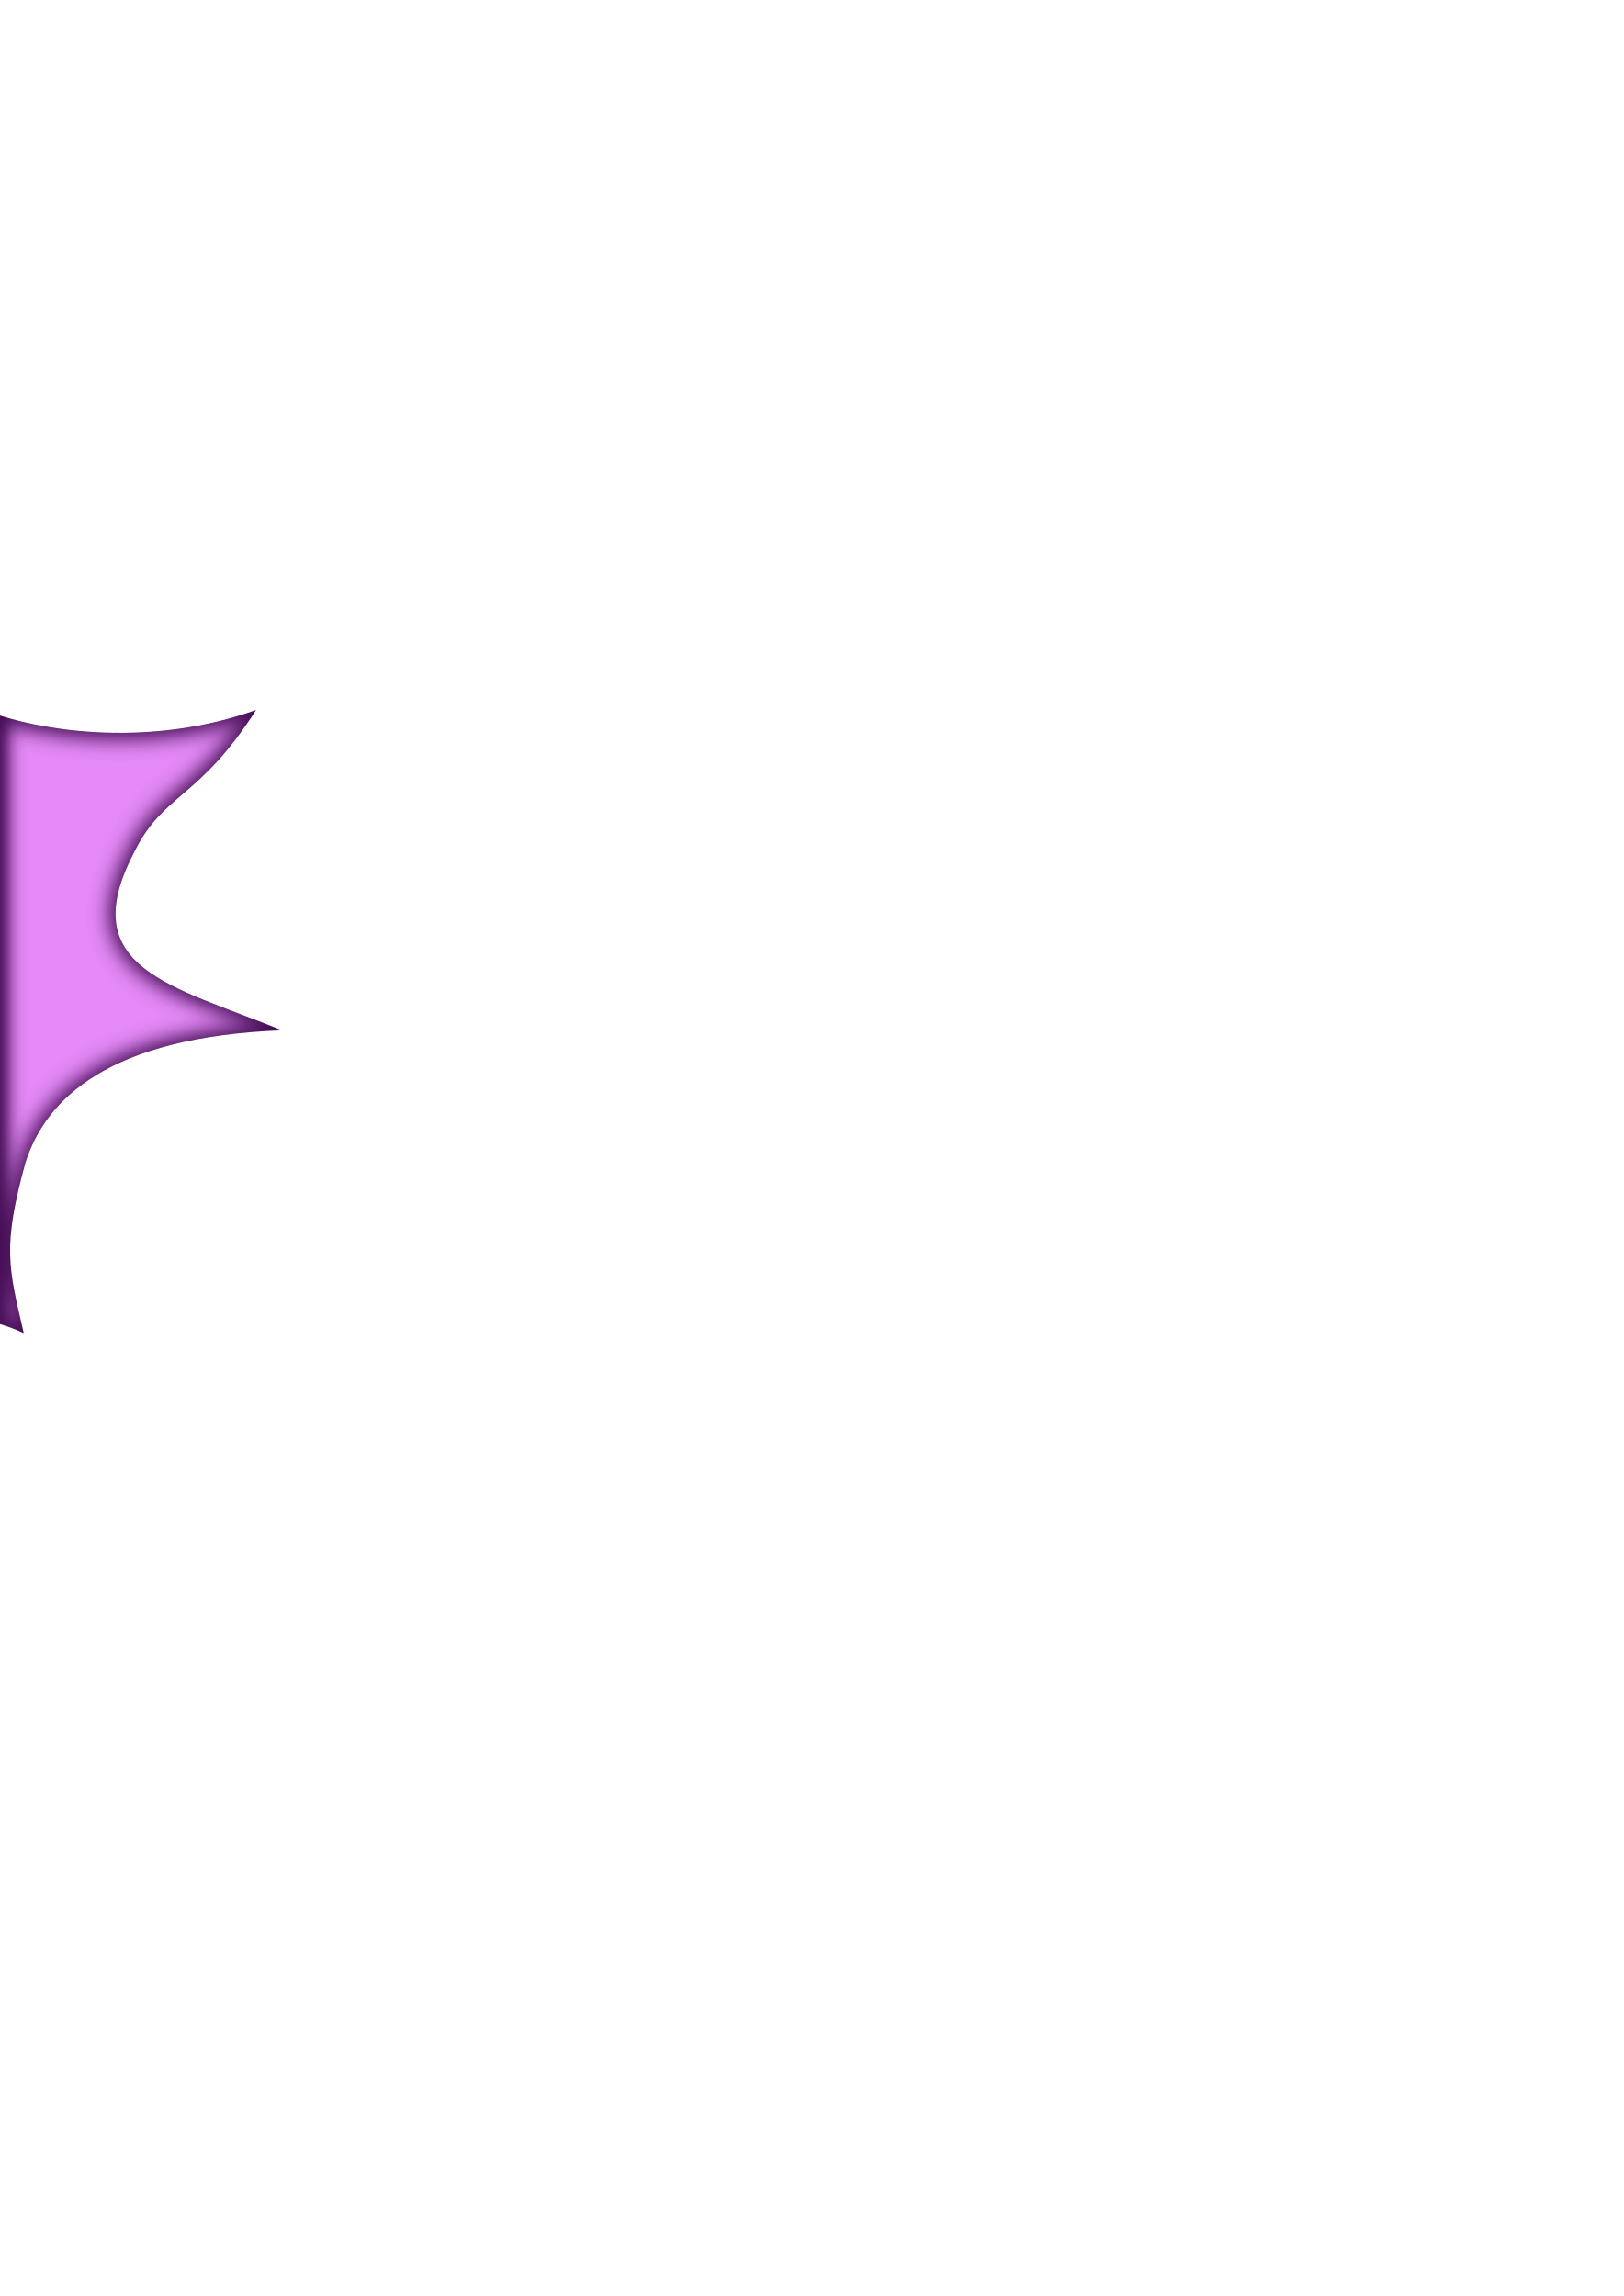
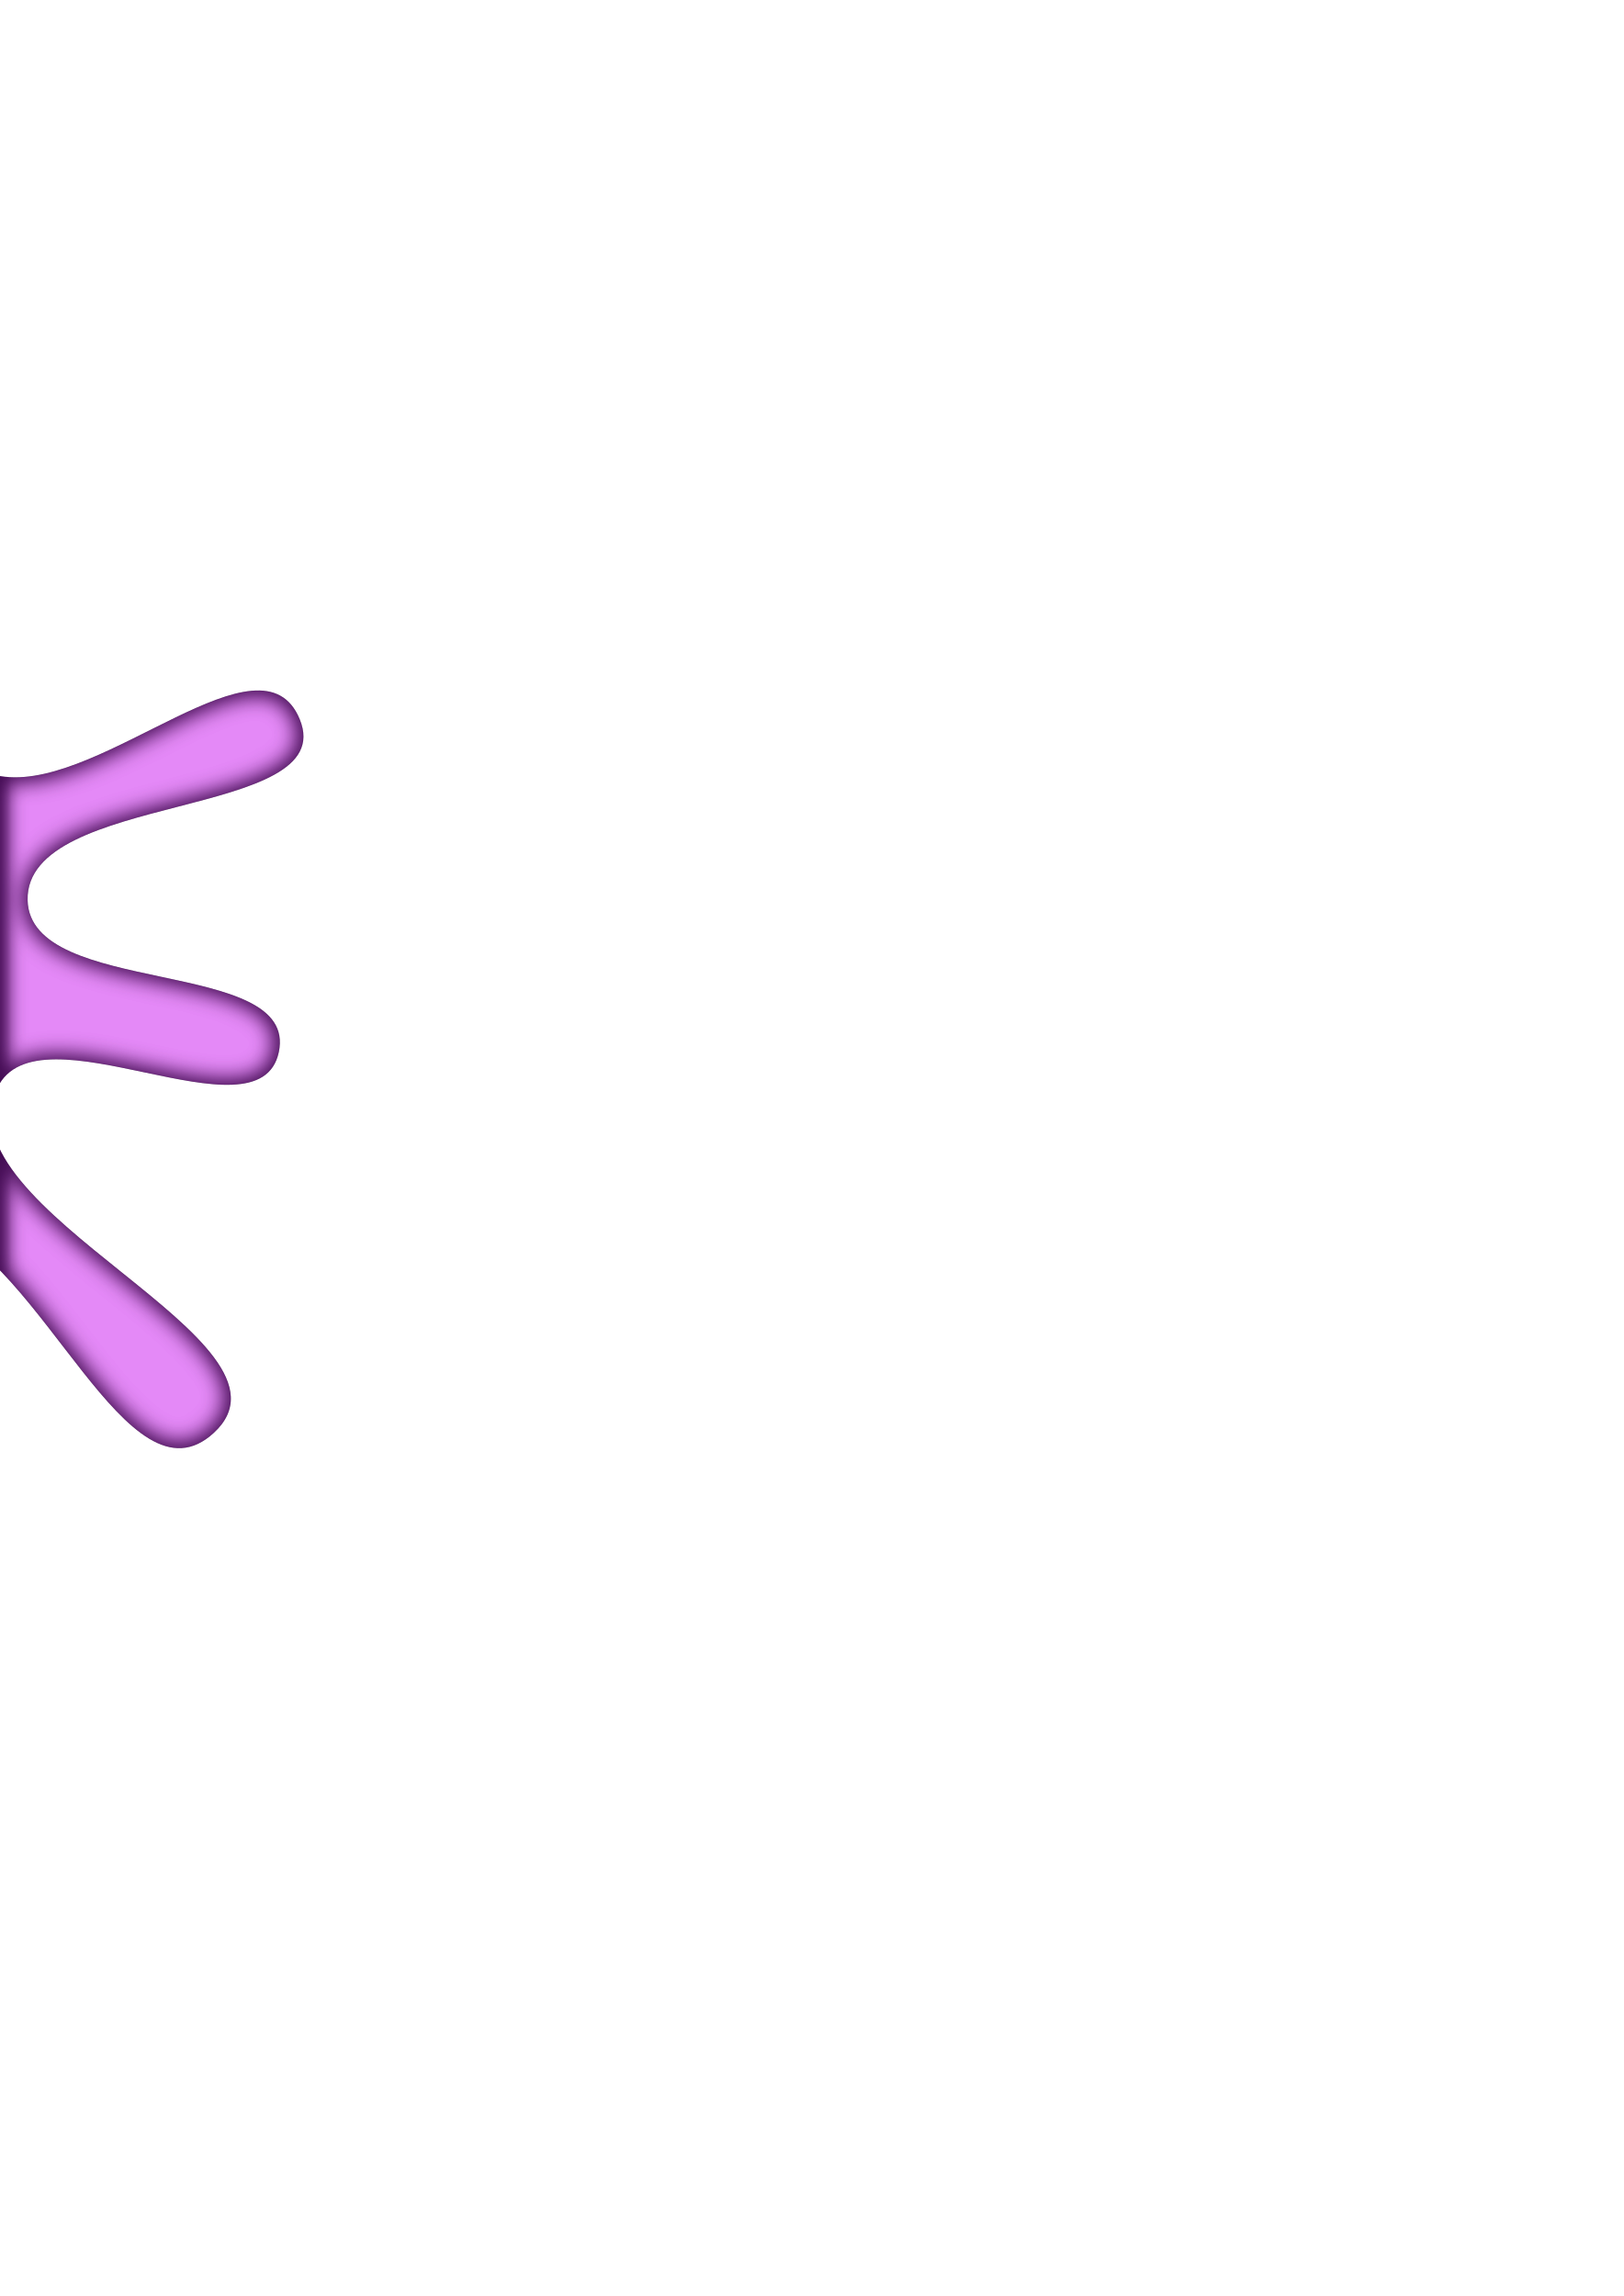
<svg xmlns="http://www.w3.org/2000/svg" xmlns:ns1="http://www.openswatchbook.org/uri/2009/osb" xmlns:xlink="http://www.w3.org/1999/xlink" width="744.094" height="1052.362" id="svg2" version="1.1">
  <defs id="defs4">
    <linearGradient id="linearGradient3782">
      <stop style="stop-color:#2fbc78;stop-opacity:0;" offset="0" id="stop3784" />
      <stop style="stop-color:#2fbc78;stop-opacity:0.669;" offset="1" id="stop3786" />
    </linearGradient>
    <linearGradient id="linearGradient4593" ns1:paint="gradient">
      <stop style="stop-color:#800080;stop-opacity:1;" offset="0" id="stop4595" />
      <stop style="stop-color:#800080;stop-opacity:0;" offset="1" id="stop4597" />
    </linearGradient>
    <filter id="filter4621" color-interpolation-filters="sRGB">
      <feGaussianBlur id="feGaussianBlur4623" stdDeviation="5.509" result="result8" />
      <feComposite id="feComposite4625" in2="result8" result="result6" in="SourceGraphic" operator="in" />
      <feComposite id="feComposite4627" in2="result6" operator="in" result="result11" />
      <feFlood id="feFlood4629" result="result10" in="result11" flood-opacity="1" flood-color="rgb(68,12,84)" />
      <feBlend id="feBlend4631" in2="result10" mode="normal" in="result11" result="result12" />
      <feComposite id="feComposite4633" in2="SourceGraphic" result="result2" operator="in" in="result12" />
    </filter>
-     <radialGradient xlink:href="#linearGradient3782" id="radialGradient3796" cx="-64.865" cy="168.386" fx="-64.865" fy="168.386" r="31.99" gradientTransform="matrix(1,0,0,1.993802,0,-167.3423)" gradientUnits="userSpaceOnUse" />
+     <radialGradient xlink:href="#linearGradient3782" id="radialGradient3796" cx="-64.865" cy="168.386" fx="-64.865" fy="168.386" r="31.99" gradientTransform="matrix(1.004746,-0.3046604,0.6293211,2.591624,-171.5705,-275.4251)" gradientUnits="userSpaceOnUse" />
+     <radialGradient xlink:href="#linearGradient3782-8" id="radialGradient3796-6" cx="-64.865" cy="168.386" fx="-64.865" fy="168.386" r="31.99" gradientTransform="matrix(1.008347,-0.2925217,0.5980219,2.599025,-166.0682,-275.8843)" gradientUnits="userSpaceOnUse" />
+     <linearGradient id="linearGradient3782-8">
+       <stop style="stop-color:#2fbc78;stop-opacity:0;" offset="0" id="stop3784-7" />
+       <stop style="stop-color:#2fbc78;stop-opacity:0.669;" offset="1" id="stop3786-8" />
+     </linearGradient>
+     <radialGradient r="31.99" fy="168.386" fx="-64.865" cy="168.386" cx="-64.865" gradientTransform="matrix(0.9154107,-0.1729674,0.2931593,2.492736,-158.3788,-415.0495)" gradientUnits="userSpaceOnUse" id="radialGradient3025" xlink:href="#linearGradient3782-8" />
+     <radialGradient r="31.99" fy="168.386" fx="-64.865" cy="168.386" cx="-64.865" gradientTransform="matrix(1.041319,-0.1341201,0.1915922,2.660048,-126.198,-448.4147)" gradientUnits="userSpaceOnUse" id="radialGradient3025-6" xlink:href="#linearGradient3782-8-9" />
+     <linearGradient id="linearGradient3782-8-9">
+       <stop style="stop-color:#2fbc78;stop-opacity:0;" offset="0" id="stop3784-7-1" />
+       <stop style="stop-color:#2fbc78;stop-opacity:0.669;" offset="1" id="stop3786-8-9" />
+     </linearGradient>
+     <radialGradient r="31.99" fy="168.386" fx="-64.865" cy="168.386" cx="-64.865" gradientTransform="matrix(0.8353739,0.1765973,-0.5179971,2.240507,-17.70894,-507.7412)" gradientUnits="userSpaceOnUse" id="radialGradient3059" xlink:href="#linearGradient3782-8-9" />
  </defs>
  <g id="layer1" />
-   <path style="fill:#e489f7;fill-opacity:1;stroke:none;filter:url(#filter4621)" d="m -78.717,260.418 c -7.976,28.196 -23.254,47.237 -31.674,53.952 -37.264,28.326 -50.574,13.876 -105.119,16.29 47.231,18.49 71.601,22.187 57.114,90.407 -18.79,46.145 -29.426,69.181 -70.922,87.351 54.864,0.164 76.357,-19.405 101.816,14.561 7.018,29.771 -26.255,54.327 -21.243,123.251 30.072,-37.879 78.323,-77.34 97.661,-64.931 44.022,28.247 43.829,21.337 61.956,29.724 -7.044,-30.342 -9.807,-39.365 0.751,-78.038 9.39,-29.606 38.546,-57.735 117.584,-60.754 -50.392,-20.45 -95.329,-28.317 -67.978,-81.113 13.462,-27.82 29.604,-24.201 56.138,-65.729 -45.94,16.626 -97.591,11.531 -128.809,-1.56 -24.259,-14.68 -33.572,-0.354 -42.811,-68.165 -7.121,-52.264 5.781,-195.093 14.199,-267.584 9.248,-79.644 27.807,-403.867 26.1,-508.578 -28.874,325.444 -55.315,512.108 -64.763,780.918 z" id="path3757" />
+   <path style="fill:#e489f7;fill-opacity:1;stroke:none;filter:url(#filter4621)" d="m -121.575,260.418 c 6.632,21.532 7.003,52.314 -10.245,66.809 -27.925,23.468 -91.778,-34.216 -109.405,-2.281 -20.476,37.095 77.915,64.501 69.972,106.121 -7.808,40.905 -114.107,31.643 -102.351,71.637 10.865,36.964 89.002,-6.812 113.244,23.132 31.844,39.335 -50.088,138.577 -1.243,151.822 43.701,11.85 28.386,-95.256 67.661,-117.789 18.203,-10.443 43.067,-6.212 62.957,0.482 50.873,17.123 89.54,132.773 129,96.385 C 143.744,614.565 -27.817,554.938 -1.234,498.697 17.292,459.502 118.797,524.641 127.779,482.229 137.071,438.345 13.604,457.39 12.657,412.544 11.605,362.644 156.323,375.844 137.367,329.672 119.947,287.243 47.893,361.131 2.313,356.017 -13.533,354.24 -29.169,346.863 -41.442,336.684 -66.663,315.764 -82.75,285.115 -97.11,255.661 -122.433,203.718 -137.852,146.972 -149.209,90.311 c -11.599,-57.864 -21.853,-116.382 -15.986,-176.323 5.399,-55.16 22.549,-112.823 52.416,-160.54 9.596,-15.331 20.96,-36.993 39.033,-37.687 19.559,-0.751 29.314,48.794 45.248,37.425 14.335,-10.228 -27.463,-34.235 -18.595,-49.45 13.26,-22.749 78.278,14.084 78.039,-12.246 -0.251,-27.736 -69.117,12.926 -82.425,-11.409 -4.025,-7.361 5.32,-16.29 10.547,-22.853 9.688,-12.163 43.695,-14.534 36.911,-28.526 -6.47,-13.343 -31.198,19.556 -43.158,10.79 -13.995,-10.258 14.031,-49.618 -3.162,-51.958 -13.011,-1.771 -9.453,24.558 -12.815,37.251 -4.094,15.456 6.588,43.149 -8.896,47.134 -11.39,2.932 -19.821,-15.746 -22.469,-27.205 -5.433,-23.507 39.321,-61.392 16.928,-70.374 -20.273,-8.131 -11.178,54.859 -32.948,56.644 -17.972,1.474 -18.142,-49.394 -34.454,-41.707 -10.488,4.942 1.881,23.555 6.58,34.154 10.948,24.689 47.871,37.776 48.675,64.771 0.633,21.258 -14.135,18.253 -35.228,53.194 -27.4,45.389 -48.494,112.325 -54.877,170.754 -6.557,60.023 3.834,122.938 14.159,183.366 9.583,56.086 25.291,103.799 44.111,164.899 z" id="path3757" />
  <path style="fill:none;fill-opacity:1" d="m -68.229,200.877 c -1.59,14.555 -1.336,29.297 -2.497,43.909 -0.974,17.575 -6.109,35.362 -17.595,49.026 -12.18,14.628 -27.261,27.356 -44.872,34.873 -18.71,7.233 -38.999,2.984 -58.433,2.831 -6.349,-0.064 -12.749,-0.701 -19.067,0.145 13.703,5.541 28.145,10.082 40.332,18.665 8.314,6.027 14.337,15.132 15.793,25.378 2.34,14.976 -0.006,30.268 -3.18,44.942 -4.866,13.872 -11.061,27.29 -17.779,40.361 -9.694,19.001 -25.602,34.653 -44.787,43.988 -2.759,1.46 -7.505,3.461 -1.636,2.571 19.993,-0.421 39.647,-5.141 59.65,-5.158 14.401,-0.444 27.729,8.5 35.213,20.377 3.857,12.589 -1.77,25.388 -5.717,37.225 -7.365,19.064 -13.828,38.758 -15.176,59.29 -0.381,8.129 -0.987,16.366 0.185,24.451 12.694,-15.34 26.726,-29.661 42.111,-42.316 12.353,-9.567 25.502,-19.527 41.164,-22.618 5.814,-1.295 11.82,0.166 16.66,3.557 15.294,9.546 30.941,19.017 48.436,23.944 3.085,1.067 6.21,2.04 9.182,3.403 -2.575,-16.608 2.076,-33.203 8.192,-48.519 8.002,-20.261 15.855,-40.587 22.635,-61.296 2.526,-8.777 7.806,-17.584 16.864,-20.736 14.7,-5.284 30.594,-5.298 45.997,-6.497 7.363,-0.375 14.726,-0.858 22.101,-0.916 -19.027,-7.937 -39.107,-13.888 -56.647,-24.97 -8.896,-6.171 -17.04,-15.624 -16.494,-27.116 -0.204,-13.558 6.113,-26.17 13.006,-37.47 9.683,-14.005 24.537,-23.182 35.45,-36.113 4.971,-5.818 10.022,-11.836 13.7,-18.514 -10.215,2.52 -20.347,5.79 -30.857,7.103 -32.041,4.87 -65.124,0.758 -95.538,-10.165 -7.55,-15.487 -17.84,-29.334 -27.308,-43.651 -14.582,-21.547 -21.351,-47.044 -27.104,-72.091 -0.743,-2.521 -0.753,-5.705 -1.982,-7.891 z" id="path4591" />
-   <path style="fill:url(#radialGradient3796);fill-opacity:1;stroke:none" d="m -32.915,169.049 c 0,18.493 -0.718,43.59 -7.448,54.234 -6.73,10.645 -14.62,8.74 -23.511,8.74 -8.892,0 -17.937,1.981 -24.629,-8.74 -6.692,-10.721 -8.351,-36.769 -8.351,-54.234 0,-17.466 -0.287,-44.982 8.351,-55.667 8.638,-10.685 14.846,-8.617 24.629,-8.617 9.783,0 15.024,-1.9 23.511,8.617 8.487,10.517 7.448,37.174 7.448,55.667 z" id="path4665" />
+   <path style="fill:url(#radialGradient3796);fill-opacity:1;stroke:none" d="m -98.464,171.858 c 5.837,24.038 13.037,56.878 9.635,72.765 -3.402,15.887 -11.93,15.815 -20.864,18.524 -8.934,2.709 -17.397,8.04 -27.505,-3.857 -10.107,-11.897 -19.996,-45.249 -25.509,-67.952 -5.513,-22.703 -14.486,-58.382 -9.18,-74.903 5.306,-16.52 12.196,-15.724 22.026,-18.705 9.829,-2.98 14.496,-7.047 26.343,4.038 11.847,11.085 19.217,46.051 25.054,70.089 z" id="path4665" />
+   <path style="fill:url(#radialGradient3025);fill-opacity:1;stroke:none" d="m -139.048,11.215 c 2.719,23.121 5.752,54.622 1.156,69.095 -4.596,14.473 -12.098,13.456 -20.237,14.994 -8.14,1.538 -16.129,5.579 -23.831,-6.667 -7.702,-12.247 -13.051,-44.525 -15.619,-66.362 -2.568,-21.836 -6.876,-56.189 -0.541,-71.042 6.336,-14.853 12.323,-13.342 21.278,-15.034 8.956,-1.692 13.474,-4.974 22.79,6.707 9.316,11.681 12.284,45.188 15.003,68.309 z" id="path4665-3" />
+   <path style="fill:url(#radialGradient3059);fill-opacity:1;stroke:none" d="m -132.601,-135.539 c -4.805,20.782 -11.925,48.856 -20.312,59.63 -8.388,10.774 -14.484,7.24 -21.912,5.67 -7.428,-1.57 -15.499,-0.942 -18.304,-14.171 -2.805,-13.23 2.577,-42.793 7.114,-62.42 4.538,-19.627 11.447,-50.599 21.439,-61.08 9.992,-10.482 14.641,-7.062 22.813,-5.334 8.172,1.728 13.044,0.518 17.402,13.836 4.358,13.317 -3.436,43.089 -8.241,63.87 z" id="path4665-3-4" />
</svg>
